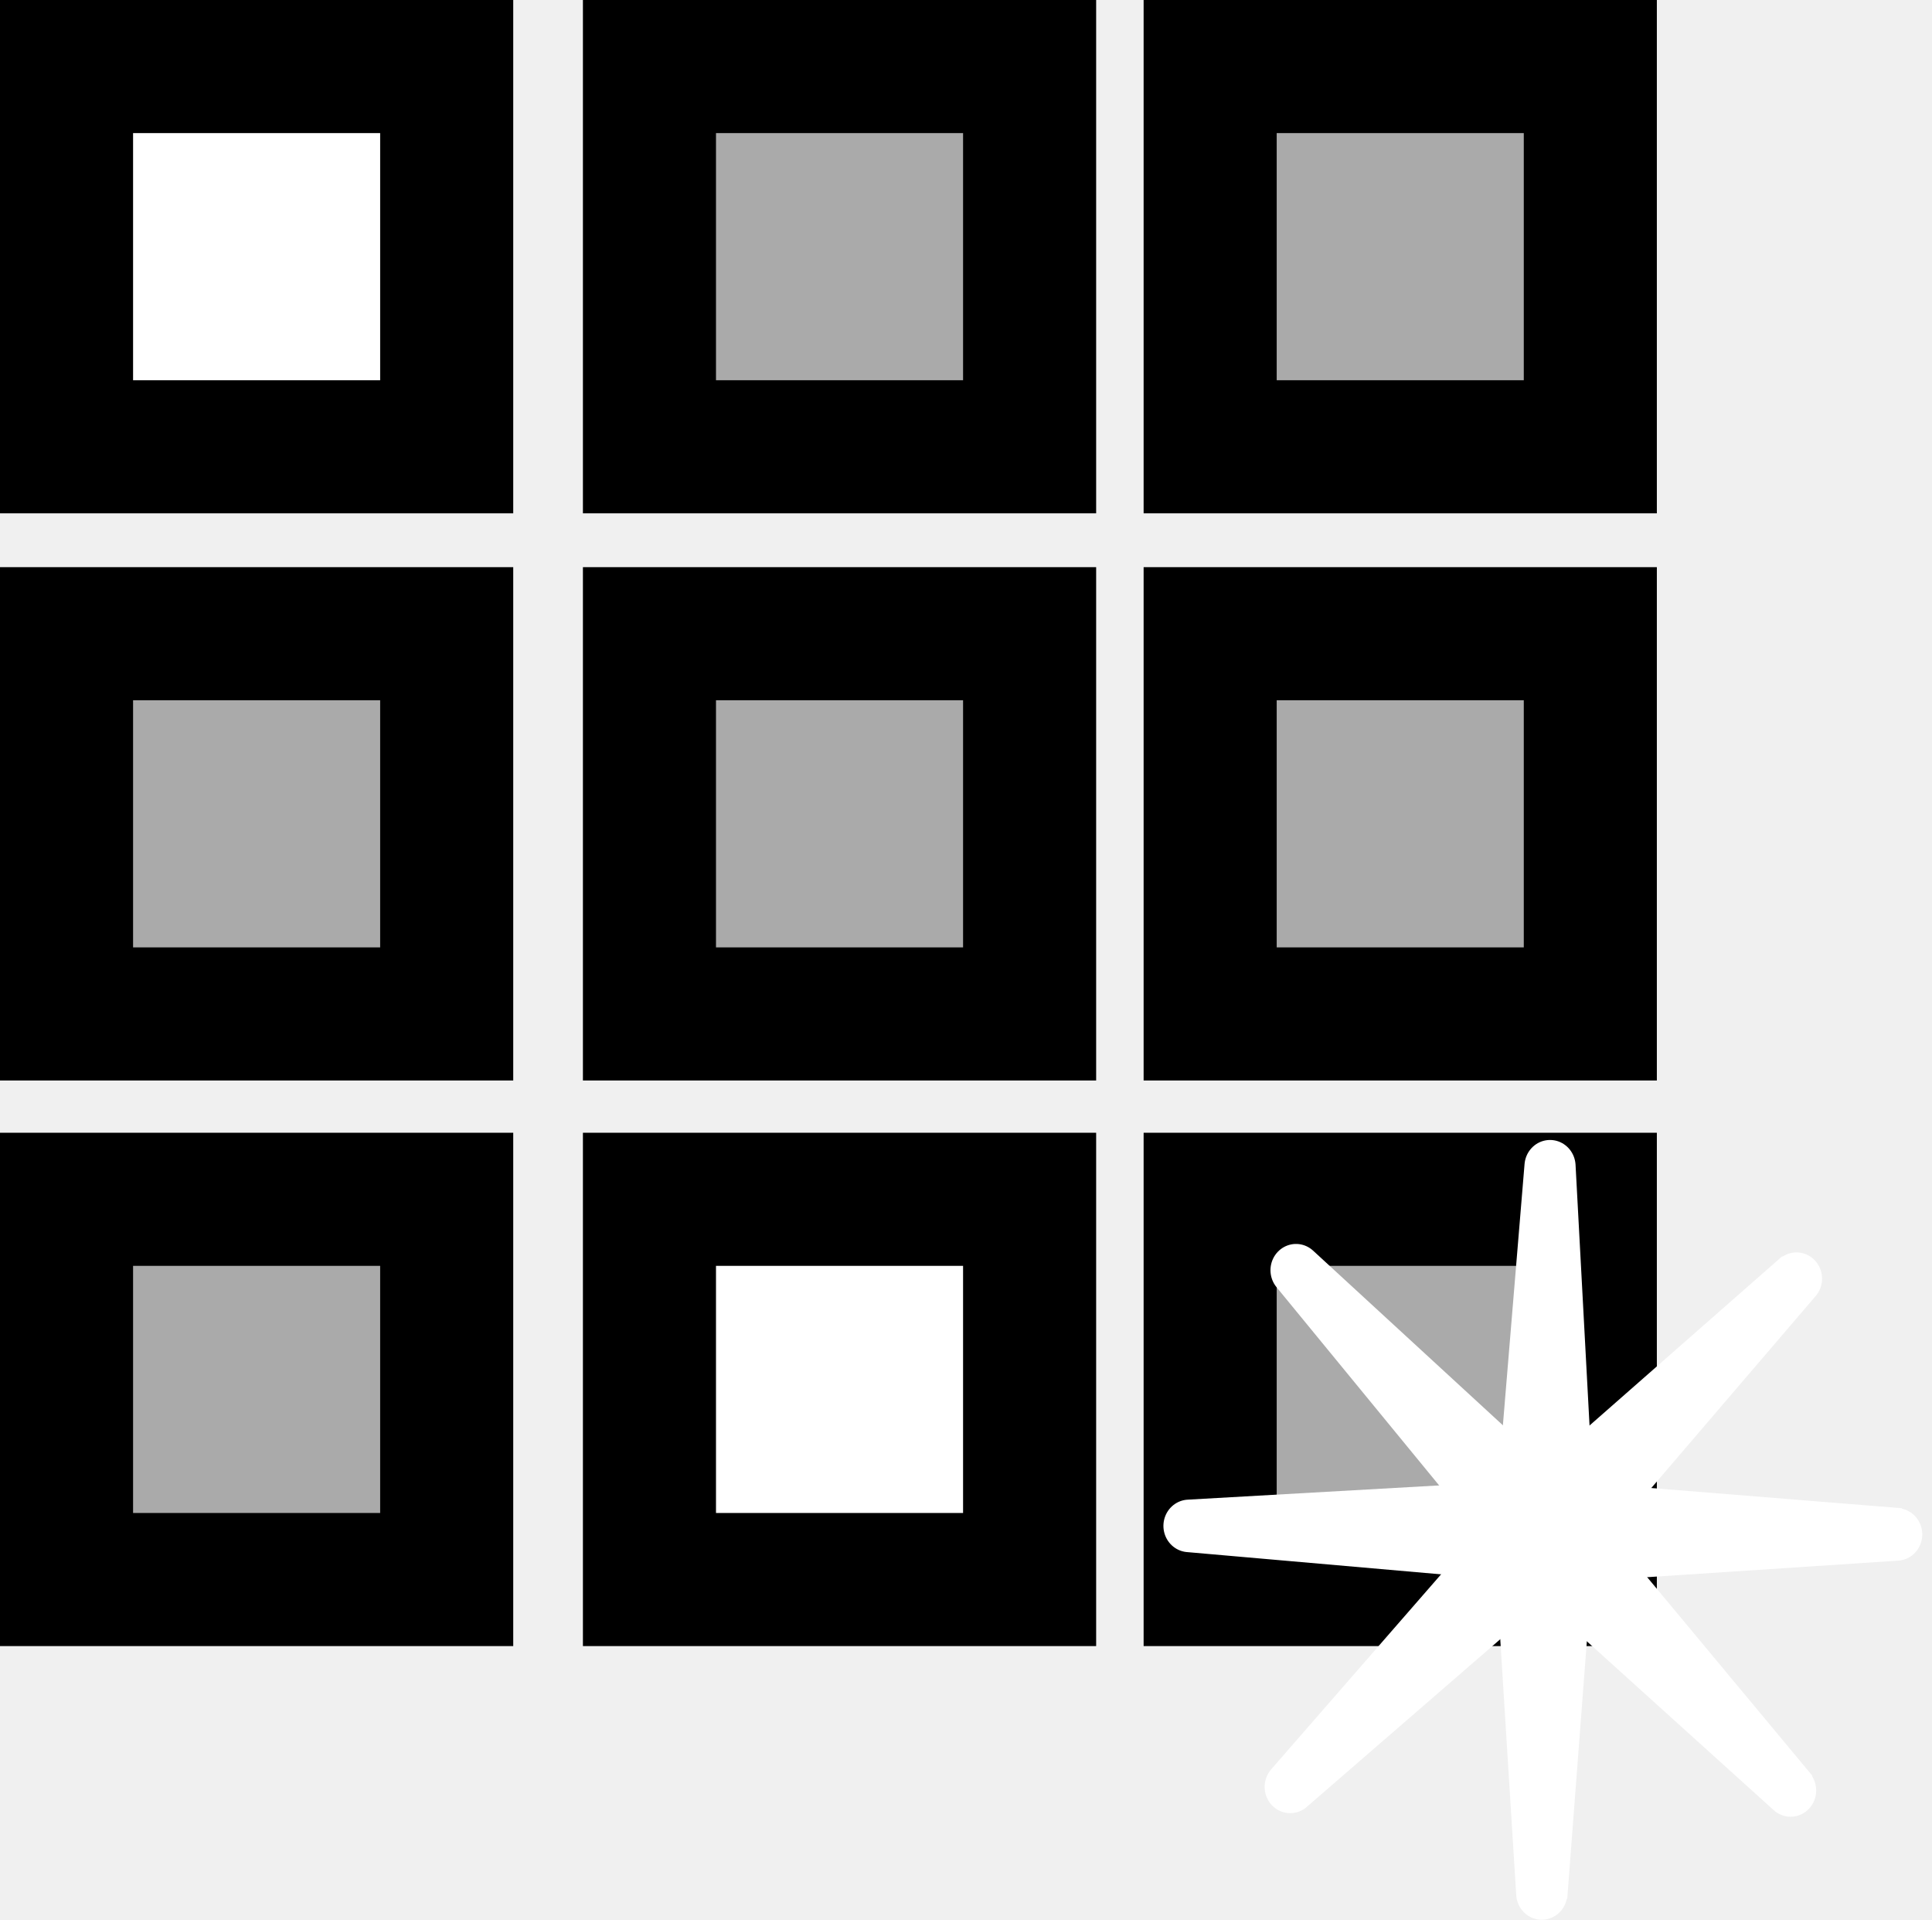
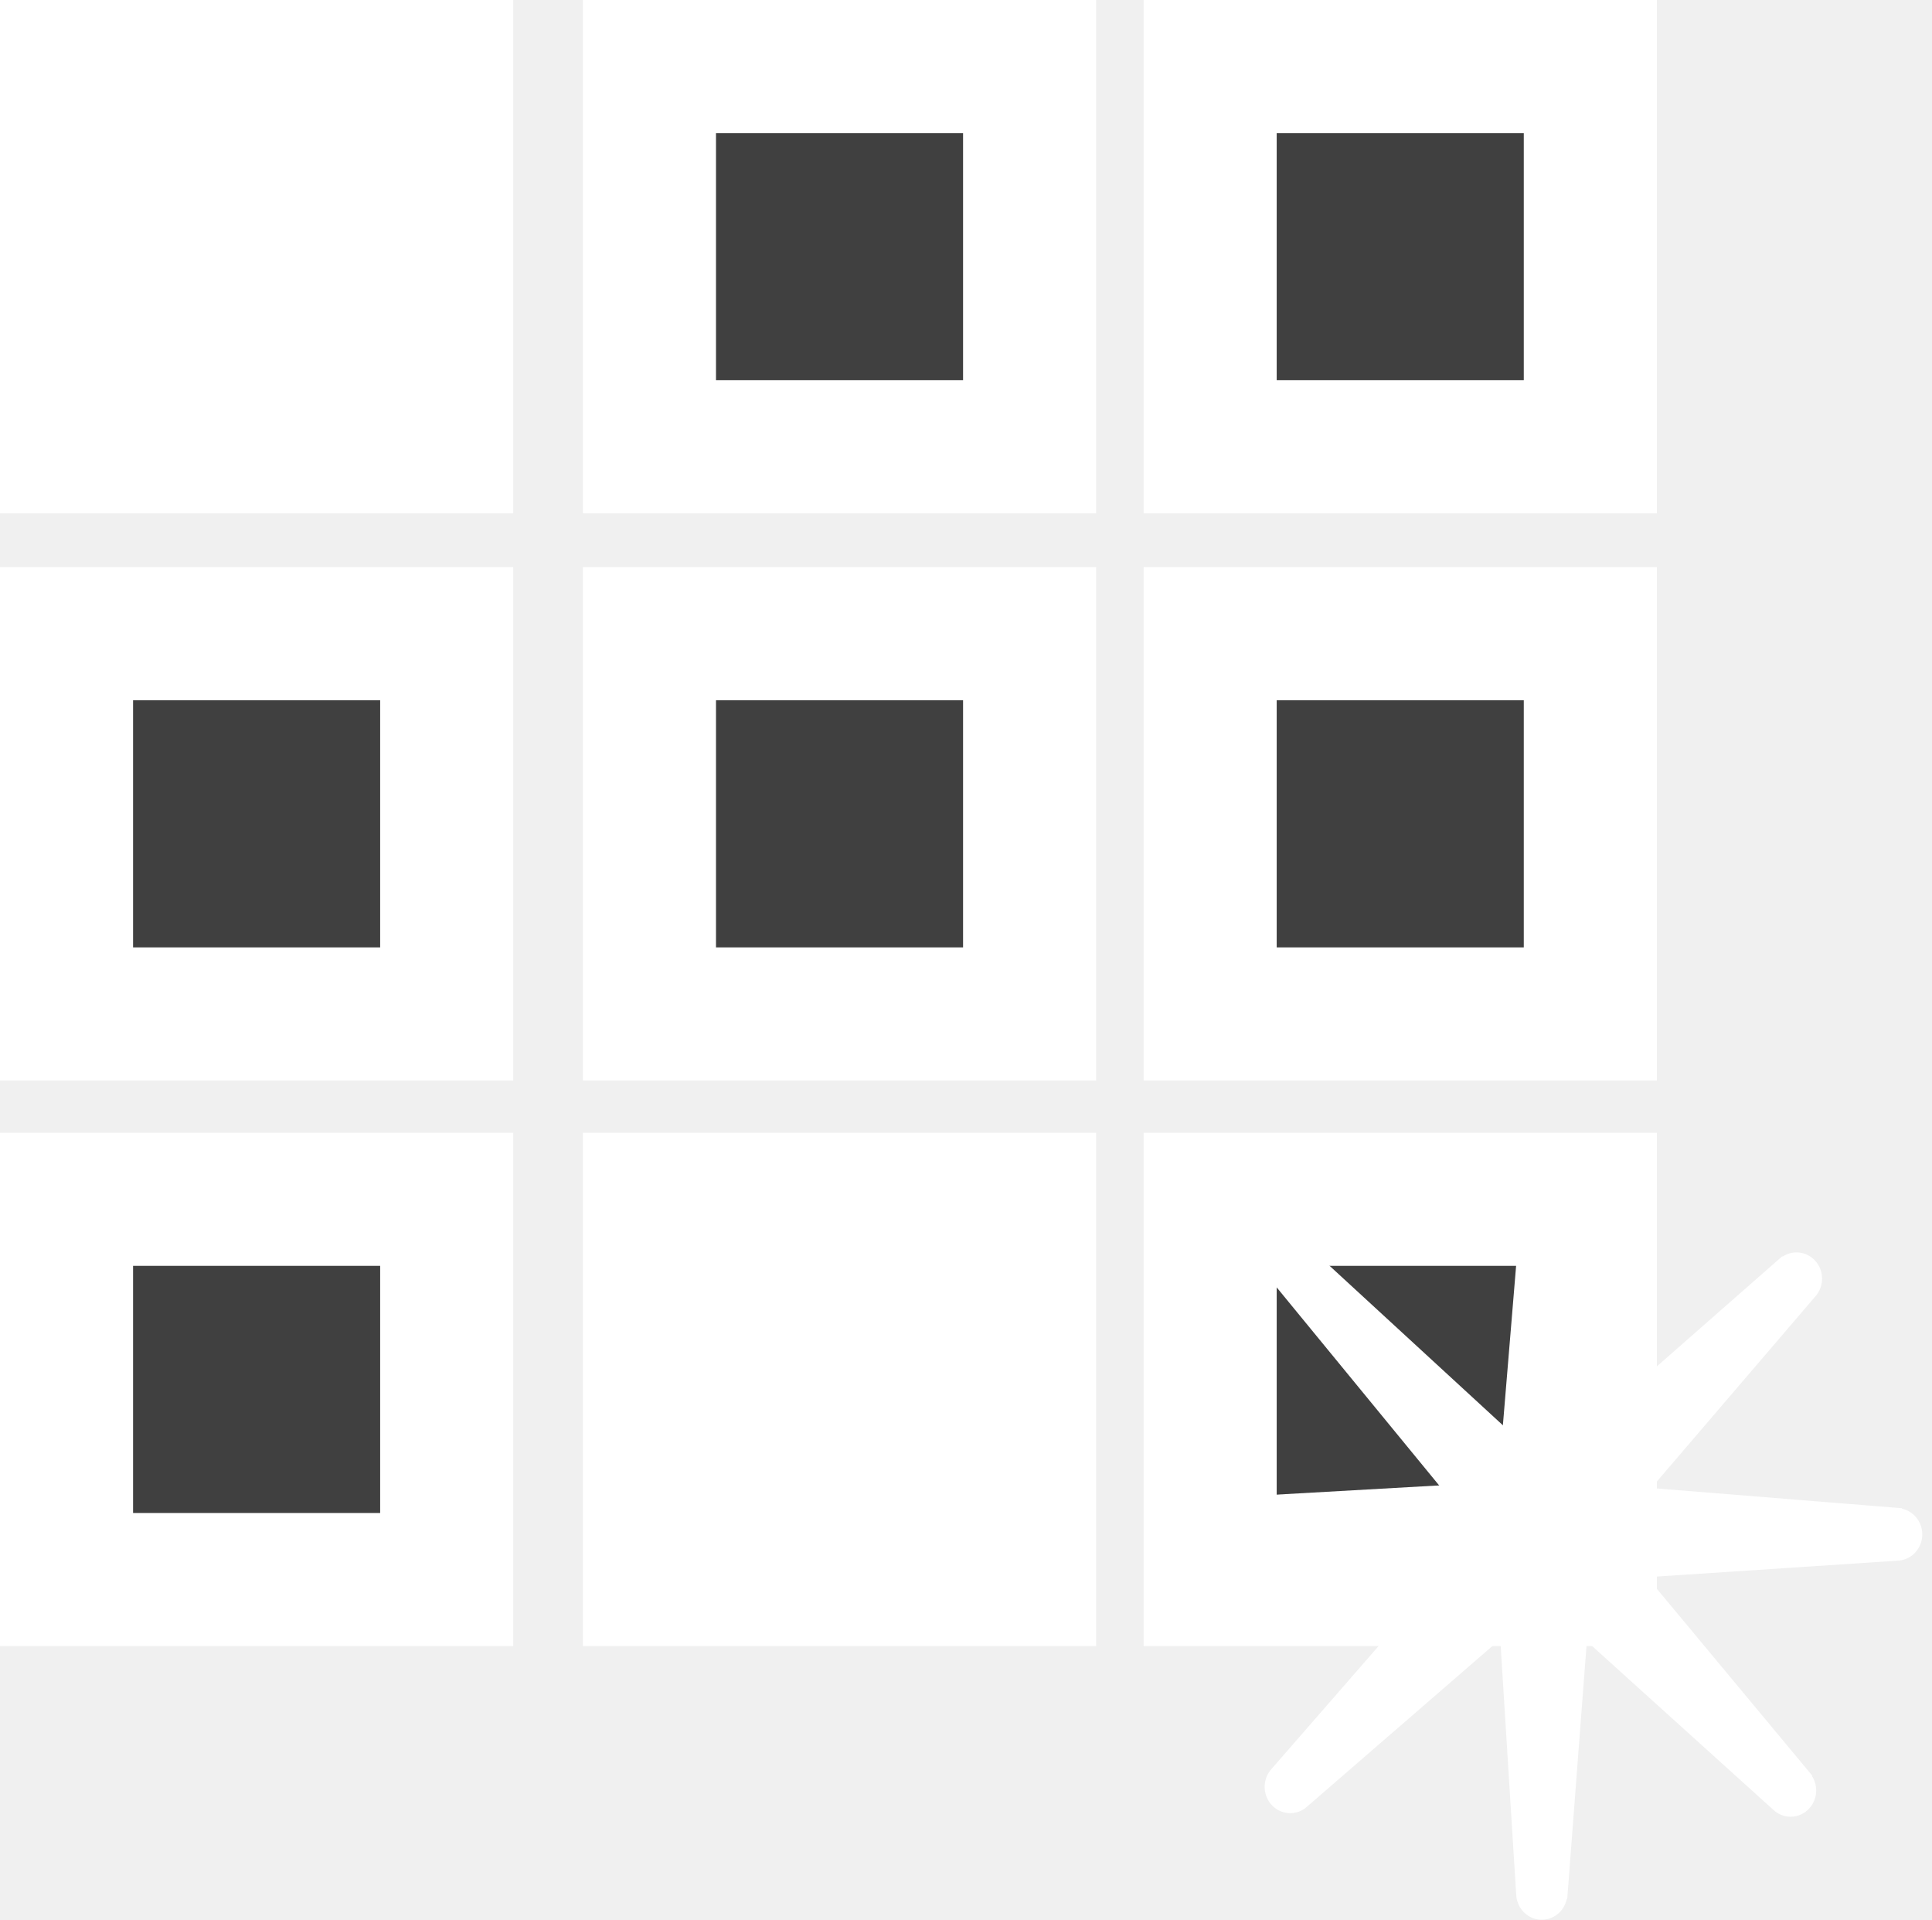
<svg xmlns="http://www.w3.org/2000/svg" version="1.1" id="Icon" width="43.584" height="43.292" viewBox="0 0 43.584 43.292" overflow="visible" enable-background="new 0 0 43.584 43.292" xml:space="preserve">
  <defs id="defs2240" />
-   <rect x="1.501" y="1.501" width="8.576" height="8.576" id="rect2221" style="fill:#ffffff;stroke:#000000;stroke-width:3.002" />
-   <rect x="14.651" y="1.501" width="8.576" height="8.576" id="rect2223" style="fill:#aaaaaa;stroke:#000000;stroke-width:3.002" />
-   <rect x="27.3" y="1.501" width="8.576" height="8.576" id="rect2225" style="fill:#aaaaaa;stroke:#000000;stroke-width:3.002" />
-   <rect x="1.501" y="14.293" width="8.576" height="8.576" id="rect2227" style="fill:#aaaaaa;stroke:#000000;stroke-width:3.002" />
-   <rect x="14.651" y="14.293" width="8.576" height="8.576" id="rect2229" style="fill:#aaaaaa;stroke:#000000;stroke-width:3.002" />
-   <rect x="27.3" y="14.293" width="8.576" height="8.576" id="rect2231" style="fill:#aaaaaa;stroke:#000000;stroke-width:3.002" />
-   <rect x="1.501" y="27.05" width="8.576" height="8.576" id="rect2233" style="fill:#aaaaaa;stroke:#000000;stroke-width:3.002" />
-   <rect x="14.651" y="27.05" width="8.576" height="8.576" id="rect2235" style="fill:#ffffff;stroke:#000000;stroke-width:3.002" />
-   <rect x="27.3" y="27.05" width="8.576" height="8.576" id="rect2237" style="fill:#aaaaaa;stroke:#000000;stroke-width:3.002" />
+   <rect x="1.501" y="1.501" width="8.576" height="8.576" id="rect2221" style="fill:#ffffff;stroke:#ffffff;stroke-width:3.002;stroke-opacity:1" />
+   <rect x="14.651" y="1.501" width="8.576" height="8.576" id="rect2223" style="fill:#404040;stroke:#ffffff;stroke-width:3.002;stroke-opacity:1;fill-opacity:1" />
+   <rect x="27.3" y="1.501" width="8.576" height="8.576" id="rect2225" style="fill:#404040;stroke:#ffffff;stroke-width:3.002;stroke-opacity:1;fill-opacity:1" />
+   <rect x="1.501" y="14.293" width="8.576" height="8.576" id="rect2227" style="fill:#404040;stroke:#ffffff;stroke-width:3.002;stroke-opacity:1;fill-opacity:1" />
+   <rect x="14.651" y="14.293" width="8.576" height="8.576" id="rect2229" style="fill:#404040;stroke:#ffffff;stroke-width:3.002;stroke-opacity:1;fill-opacity:1" />
+   <rect x="27.3" y="14.293" width="8.576" height="8.576" id="rect2231" style="fill:#404040;stroke:#ffffff;stroke-width:3.002;stroke-opacity:1;fill-opacity:1" />
+   <rect x="1.501" y="27.05" width="8.576" height="8.576" id="rect2233" style="fill:#404040;stroke:#ffffff;stroke-width:3.002;stroke-opacity:1;fill-opacity:1" />
+   <rect x="14.651" y="27.05" width="8.576" height="8.576" id="rect2235" style="fill:#ffffff;stroke:#ffffff;stroke-width:3.002;stroke-opacity:1" />
+   <rect x="27.3" y="27.05" width="8.576" height="8.576" id="rect2237" style="fill:#404040;stroke:#ffffff;stroke-width:3.002;stroke-opacity:1;fill-opacity:1" />
  <g id="g8128" transform="matrix(1.15333,0,0,1.184927,74.49161,11.84211)" style="stroke:#ffffff;stroke-opacity:1">
    <path id="path6167" d="M -27.424,19.213 L -34.385,18.668 L -41.332,19.051 L -34.304,19.65 L -27.489,19.213 L -34.441,18.736" style="fill:#ffffff;fill-rule:evenodd;stroke:#ffffff;stroke-width:1px;stroke-linecap:butt;stroke-linejoin:round;marker-start:none;stroke-opacity:1" />
    <path id="path6165" d="M -34.432,26.113 L -33.887,19.152 L -34.27,12.205 L -34.869,19.233 L -34.432,26.048 L -33.955,19.096" style="fill:#ffffff;fill-rule:evenodd;stroke:#ffffff;stroke-width:1px;stroke-linecap:butt;stroke-linejoin:round;marker-start:none;stroke-opacity:1" />
    <path id="path6169" d="M -29.518,24.133 L -34.055,18.825 L -39.238,14.184 L -34.692,19.577 L -29.564,24.087 L -34.142,18.834" style="fill:#ffffff;fill-rule:evenodd;stroke:#ffffff;stroke-width:1px;stroke-linecap:butt;stroke-linejoin:round;marker-start:none;stroke-opacity:1" />
    <path id="path6171" d="M -29.403,14.299 L -34.711,18.835 L -39.352,24.019 L -33.96,19.472 L -29.449,14.345 L -34.702,18.923" style="fill:#ffffff;fill-rule:evenodd;stroke:#ffffff;stroke-width:1px;stroke-linecap:butt;stroke-linejoin:round;marker-start:none;stroke-opacity:1" />
  </g>
</svg>
